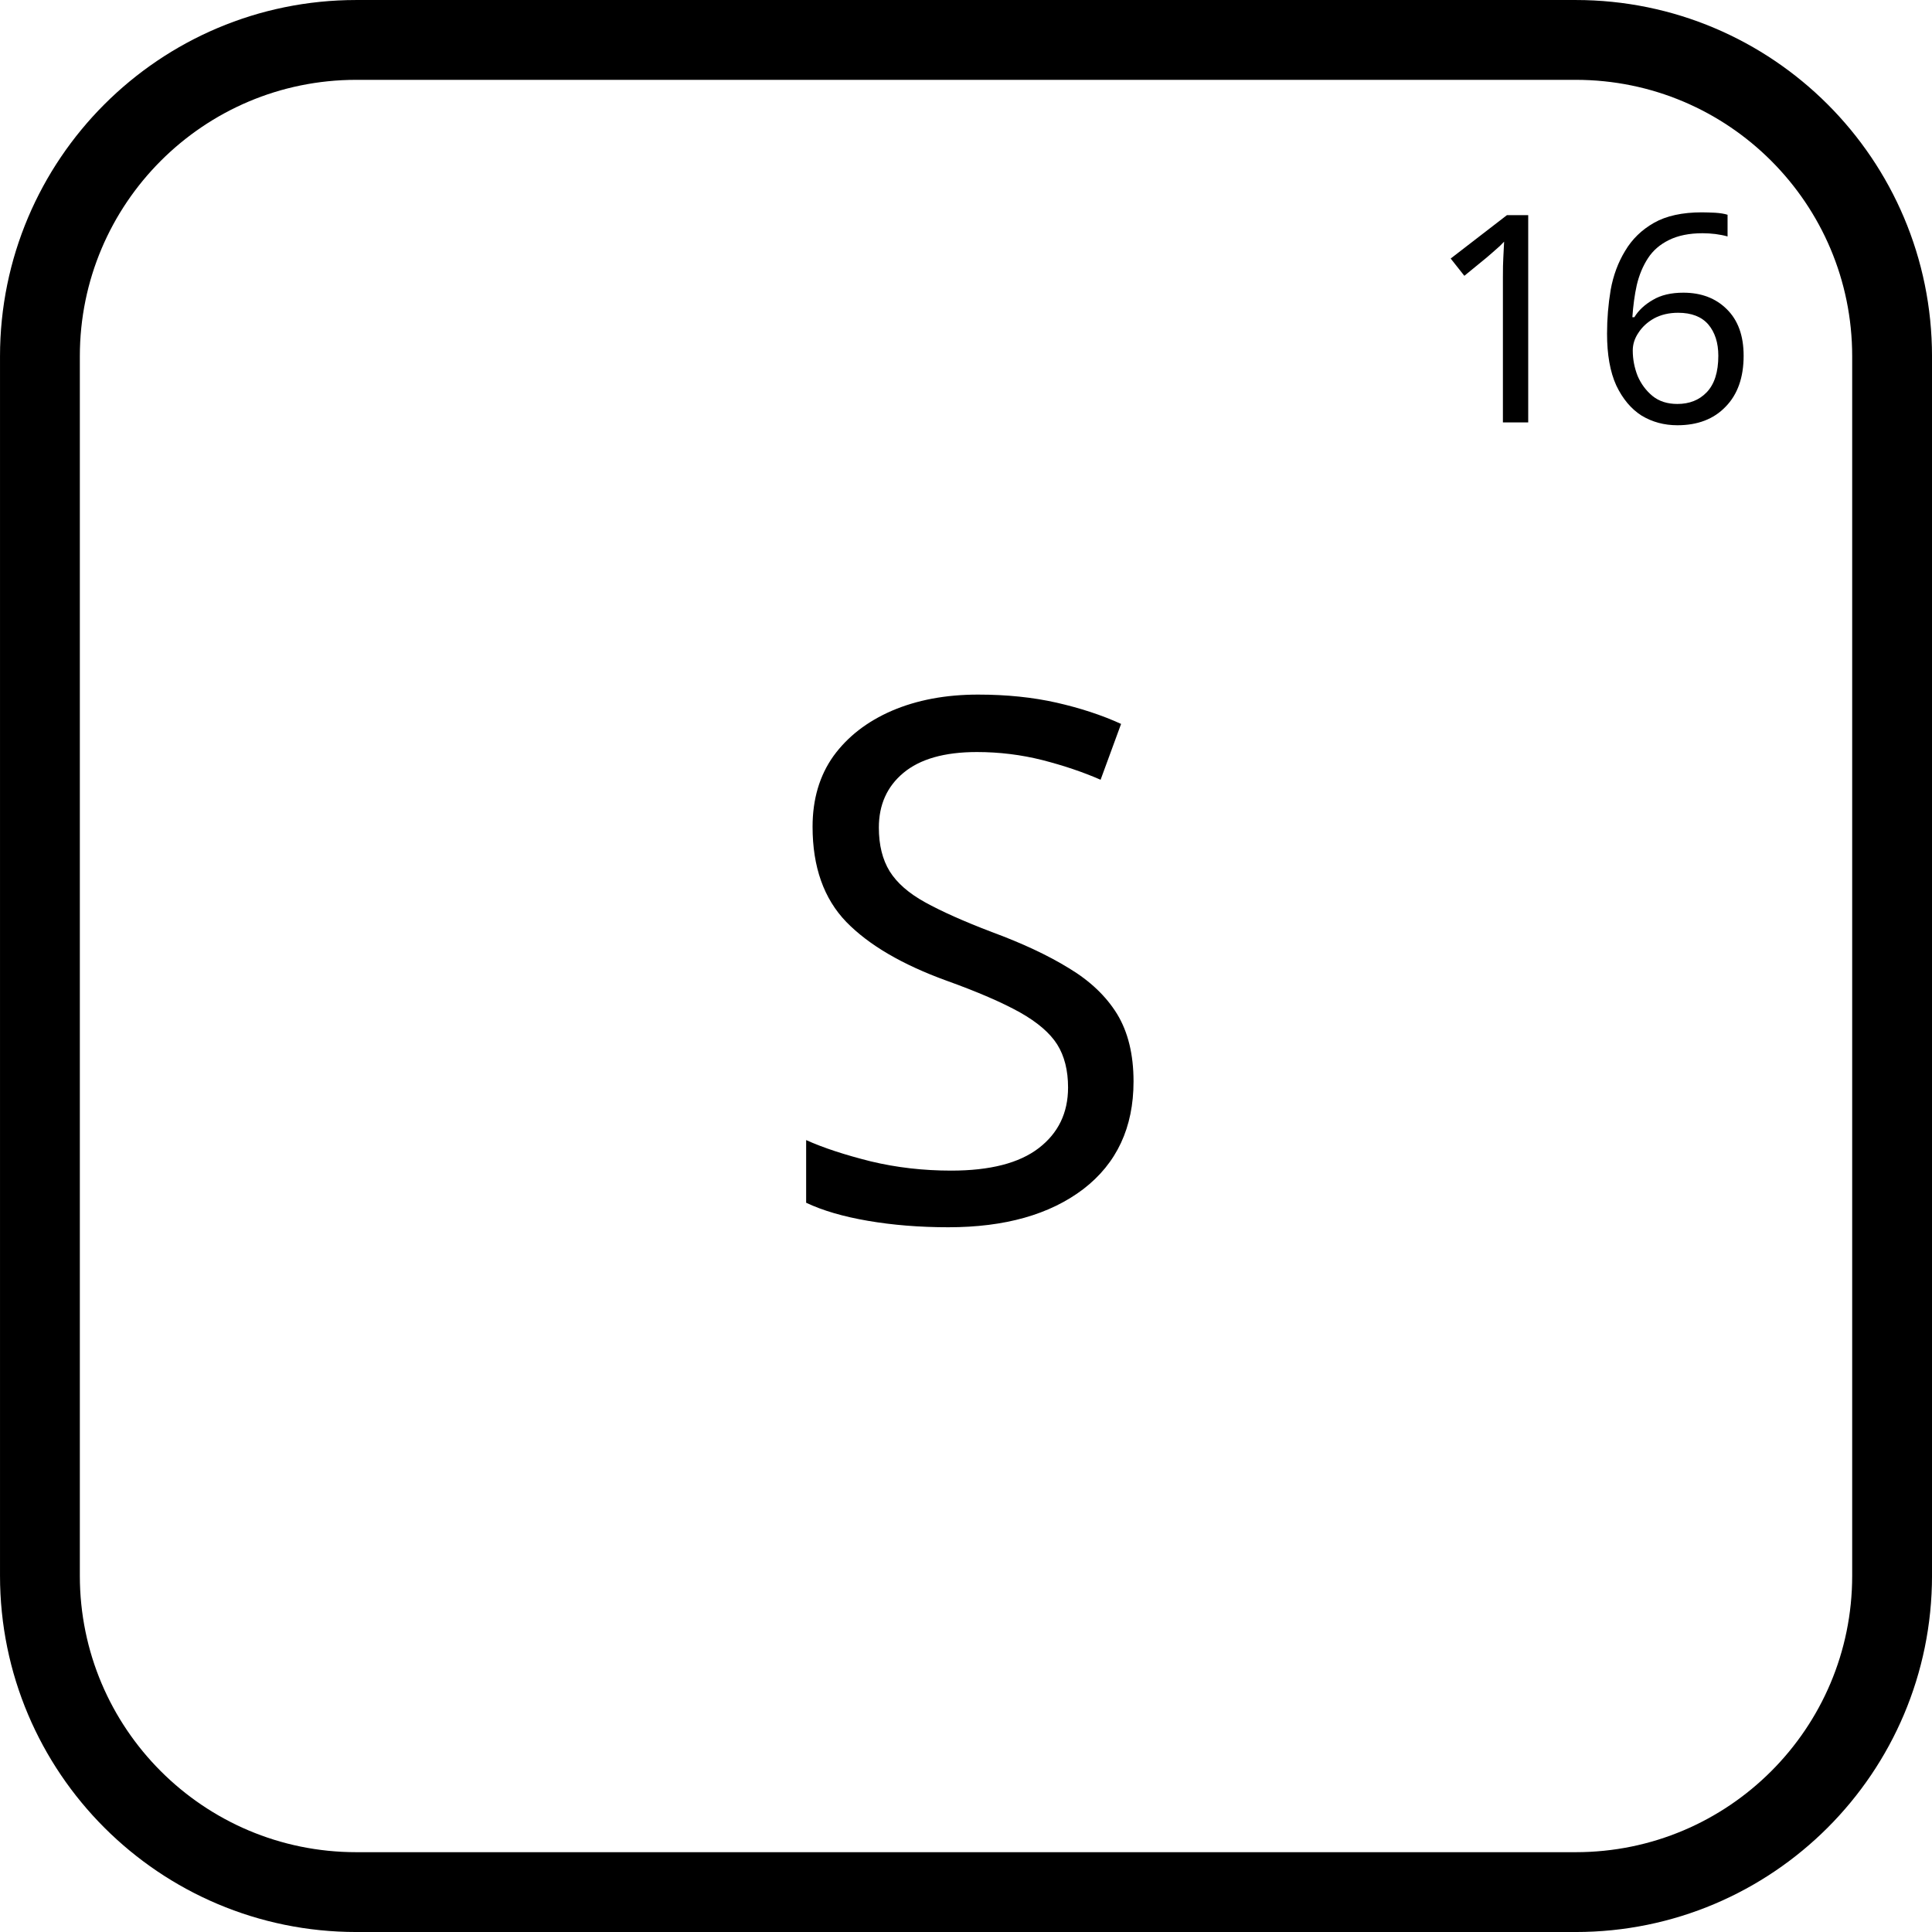
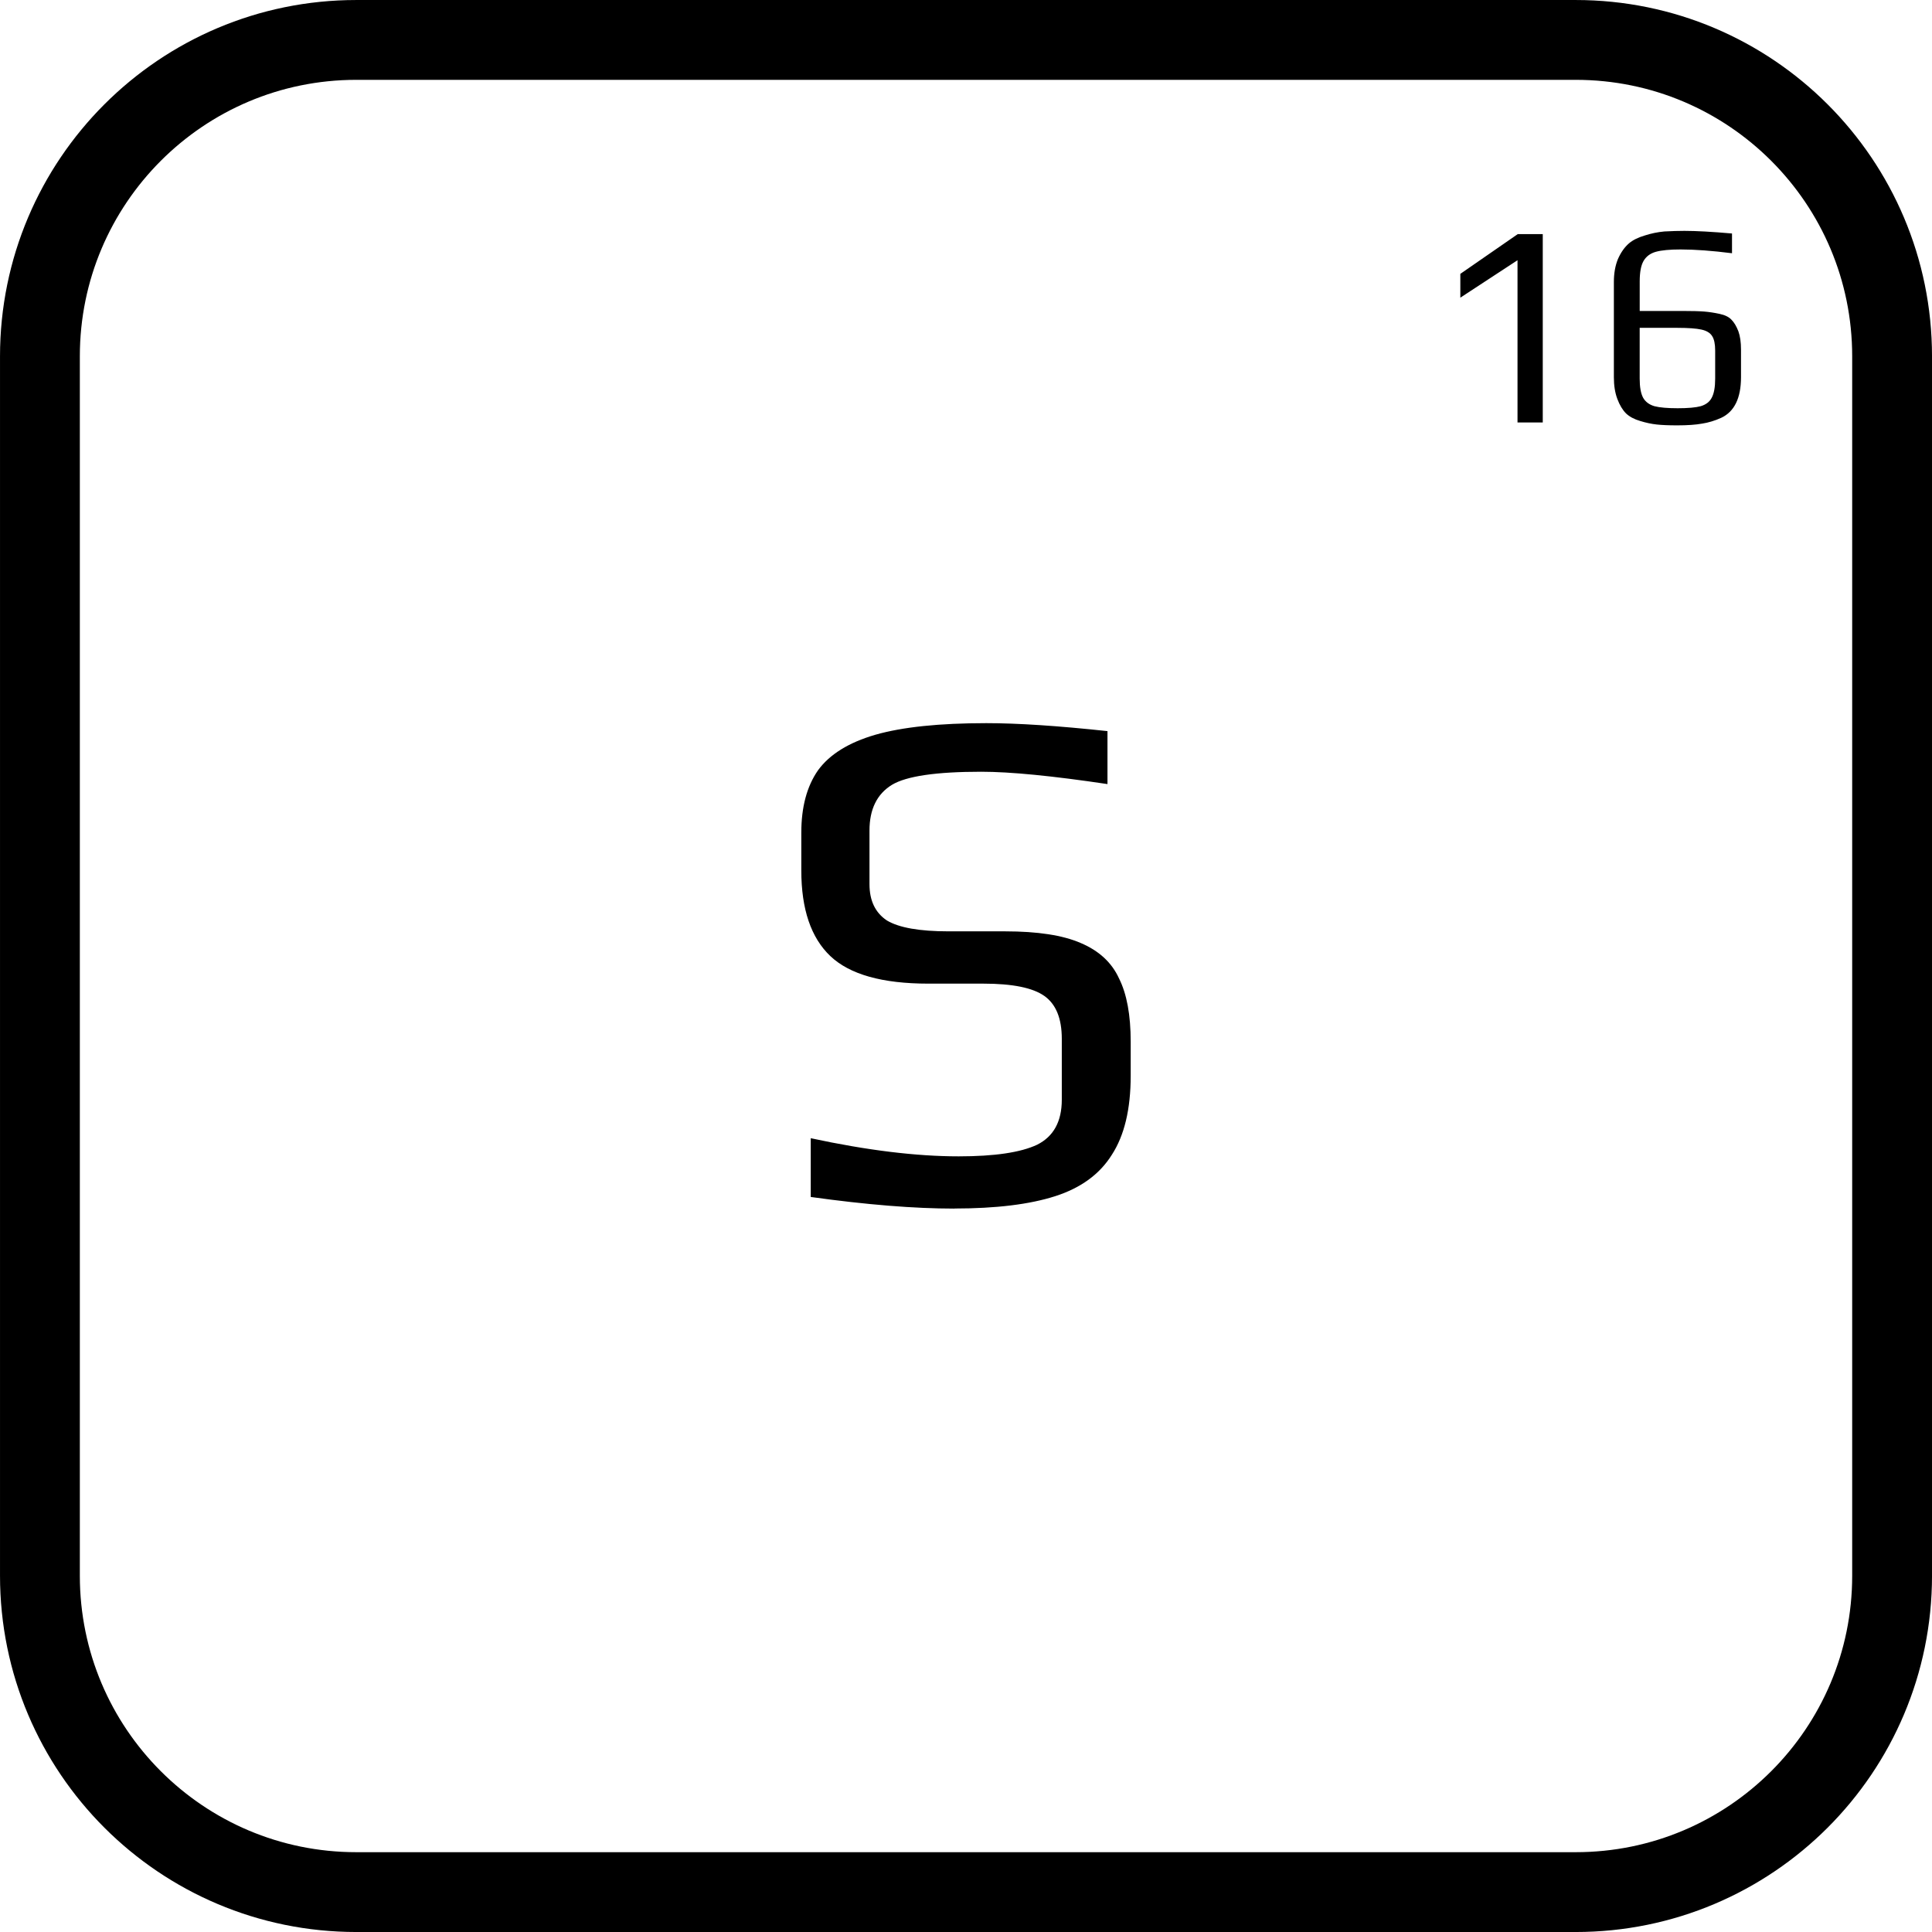
<svg xmlns="http://www.w3.org/2000/svg" width="75.148mm" height="75.148mm" version="1.1" viewBox="0 0 75.148 75.148">
  <g transform="translate(-31.675 -65.35)">
    <rect x="33.228" y="66.903" width="72.043" height="72.043" ry="12.306" fill="none" stroke="#000" stroke-width="3.105" />
-     <text x="87.1" y="81.783" fill="#000000" font-family="'Segoe UI'" font-size="11.289px" stroke-width="2.919" xml:space="preserve">
-       <tspan x="87.1" y="81.783" font-size="11.289px" stroke-width="2.919">16</tspan>
-     </text>
-     <text x="61.594" y="112.805" fill="#000000" font-family="'Segoe UI'" font-size="28.222px" stroke-width="2.919" xml:space="preserve">
-       <tspan x="61.594" y="112.805" font-size="28.222px" stroke-width="2.919">S</tspan>
-     </text>
+     <path d="m90.701 75.472-2.224 1.456v-0.926l2.235-1.547h0.971v7.327h-0.982zm6.209 6.423q-0.497 0-0.802-0.034t-0.632-0.135q-0.35-0.102-0.553-0.294-0.203-0.203-0.339-0.564t-0.135-0.847v-3.703q0-0.508 0.158-0.892 0.169-0.384 0.429-0.61 0.226-0.192 0.61-0.305 0.384-0.124 0.768-0.158 0.429-0.023 0.779-0.023 0.689 0 1.851 0.102v0.768q-1.163-0.147-1.998-0.147-0.632 0-0.96 0.09t-0.485 0.361q-0.147 0.26-0.147 0.79v1.151h1.659q0.564 0 0.847 0.023t0.598 0.09 0.463 0.226q0.158 0.158 0.271 0.452 0.102 0.282 0.102 0.711v1.073q0 1.219-0.768 1.581-0.373 0.169-0.745 0.226-0.373 0.068-0.971 0.068zm0.023-0.666q0.598 0 0.892-0.079 0.305-0.09 0.429-0.327 0.135-0.248 0.135-0.745v-1.095q0-0.373-0.113-0.553-0.113-0.192-0.418-0.26-0.305-0.068-0.937-0.068h-1.468v1.976q0 0.497 0.135 0.745 0.135 0.237 0.44 0.327 0.305 0.079 0.903 0.079z" stroke-width="2.919" aria-label="16" />
+     <path d="m68.798 112.36q-2.342 0-5.588-0.452v-2.286q3.274 0.706 5.757 0.706 2.088 0 3.048-0.452 0.96-0.48 0.96-1.75v-2.371q0-1.185-0.677-1.665-0.677-0.48-2.371-0.48h-2.145q-2.681 0-3.81-1.072-1.129-1.072-1.129-3.33v-1.468q0-1.496 0.649-2.427 0.677-0.931 2.229-1.383 1.58-0.452 4.318-0.452 1.834 0 4.713 0.31v2.06q-3.217-0.48-4.911-0.48-2.625 0-3.471 0.508-0.875 0.536-0.875 1.778v2.088q0 0.96 0.677 1.411 0.706 0.423 2.399 0.423h2.201q1.891 0 2.935 0.452 1.072 0.452 1.496 1.383 0.452 0.903 0.452 2.455v1.326q0 1.947-0.734 3.076-0.706 1.129-2.201 1.609t-3.923 0.48z" stroke-width="2.919" aria-label="S" />
  </g>
</svg>
